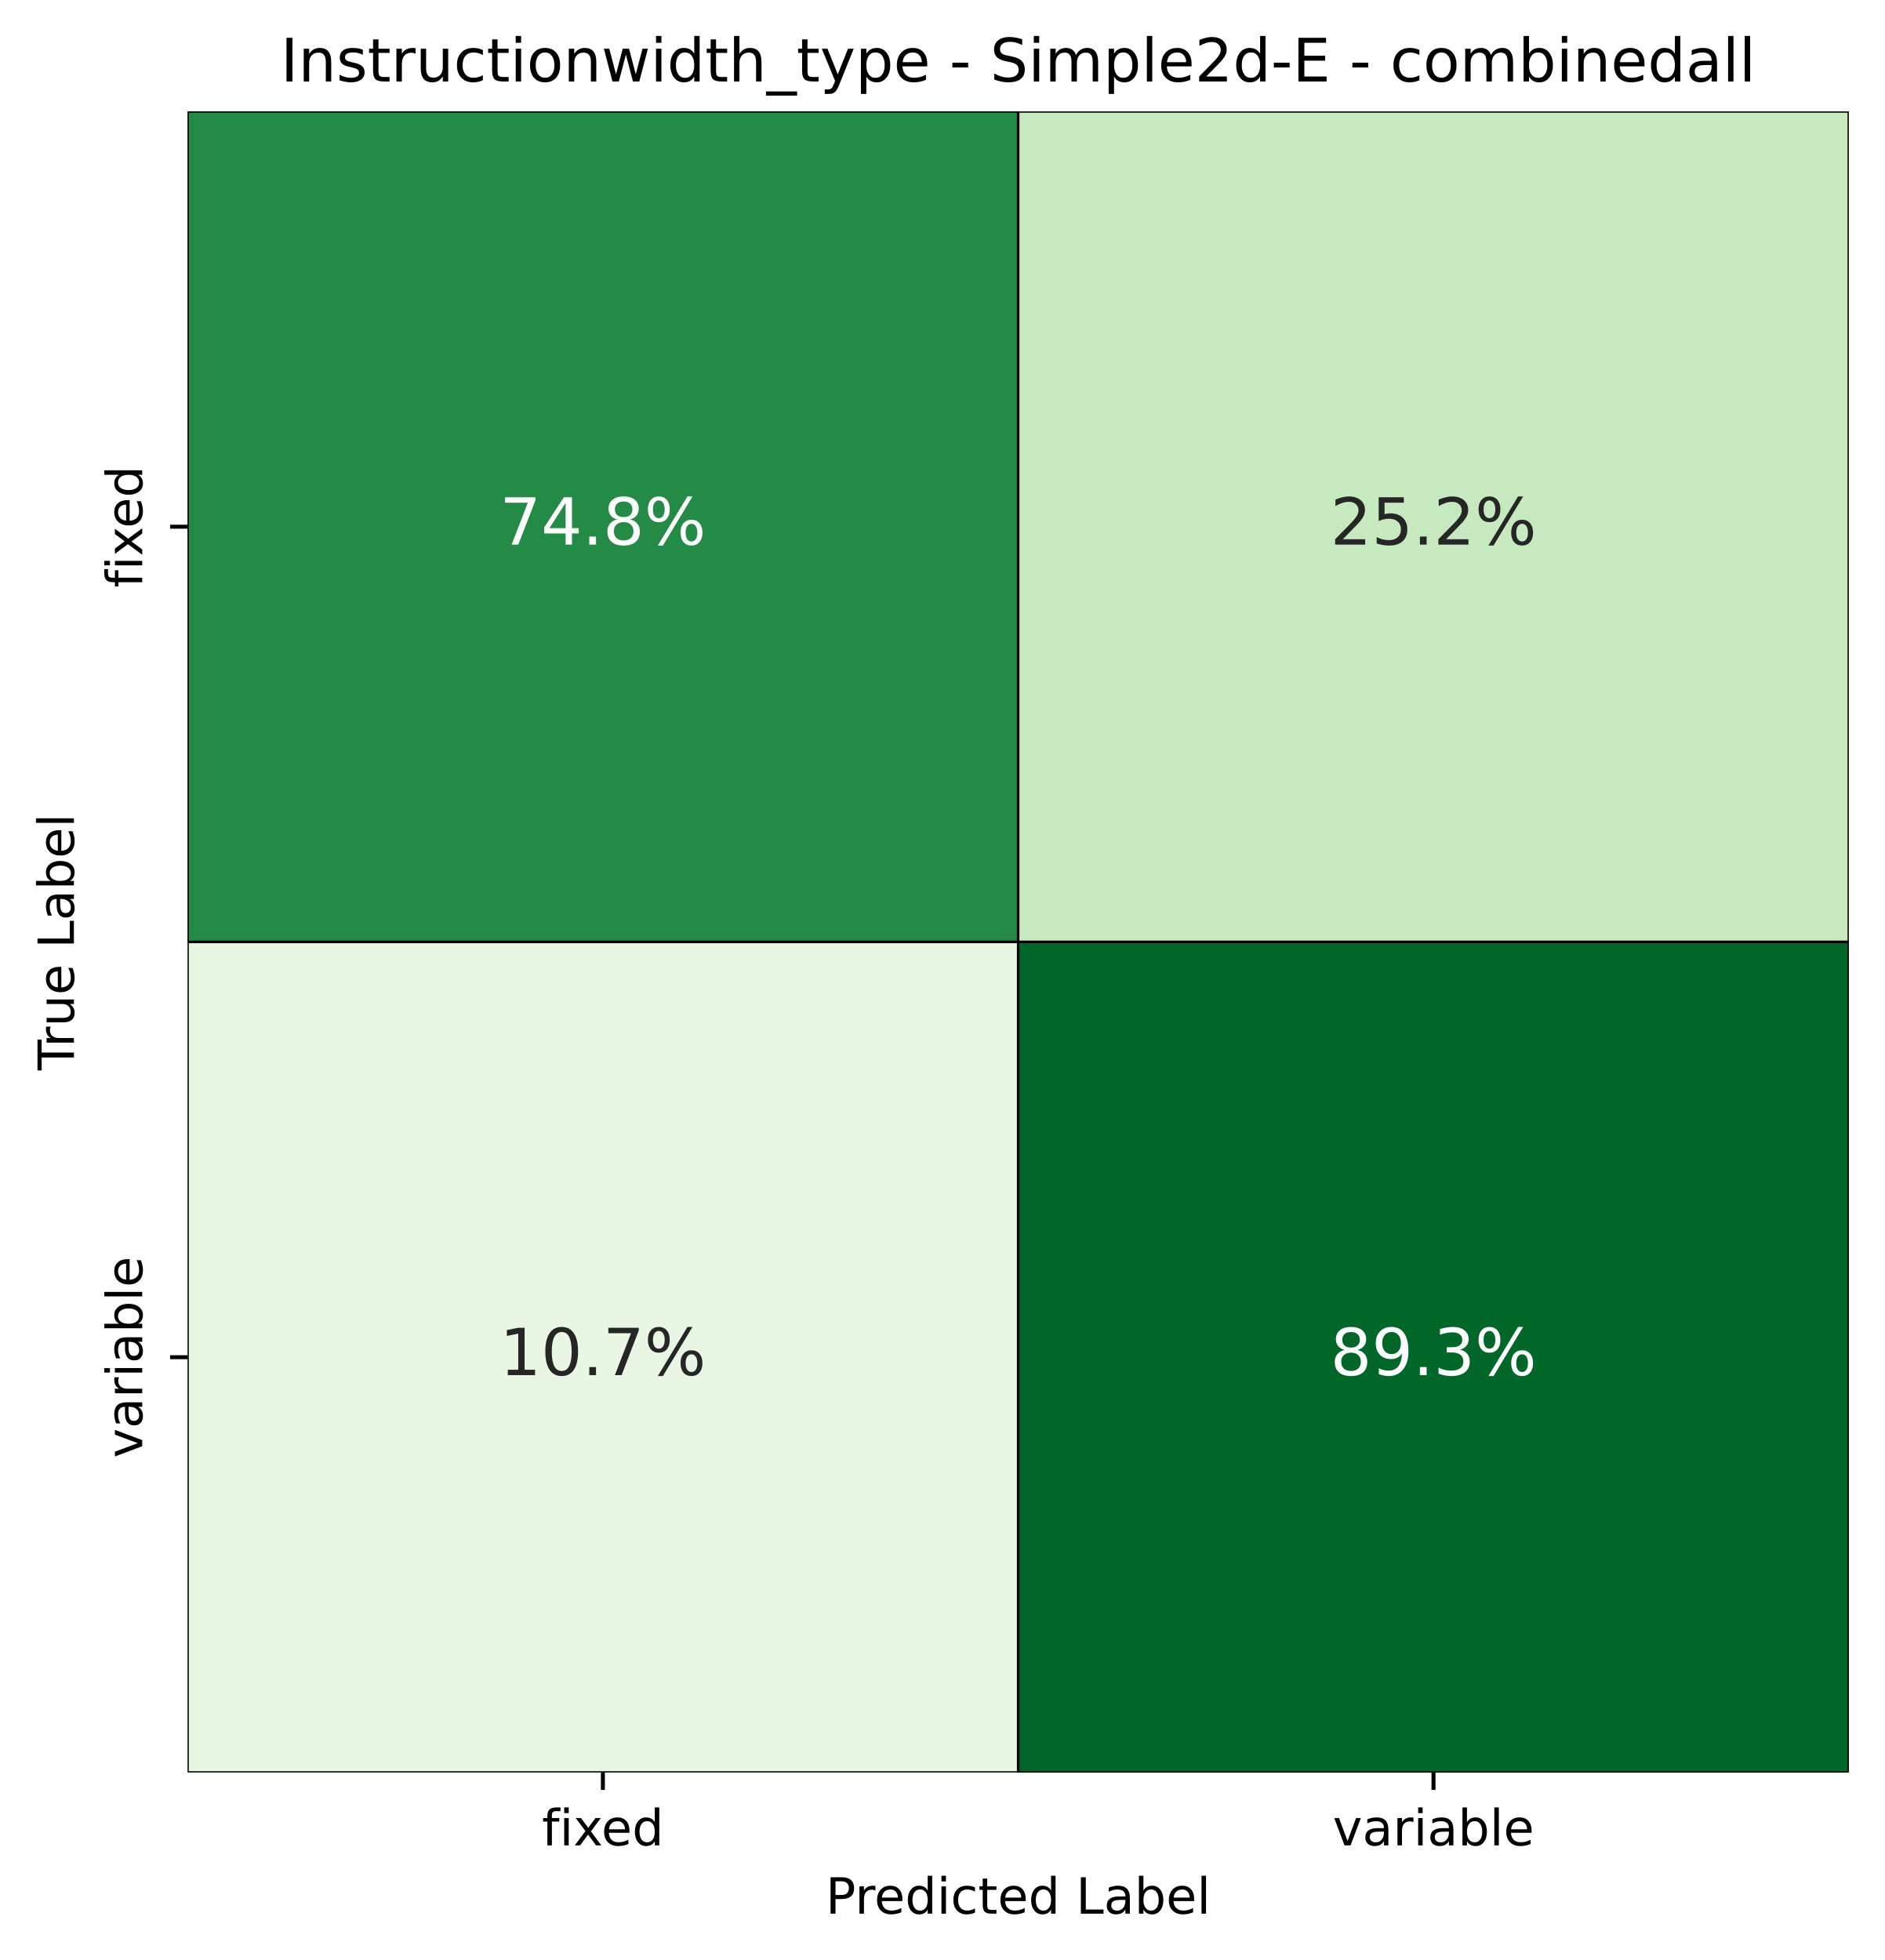
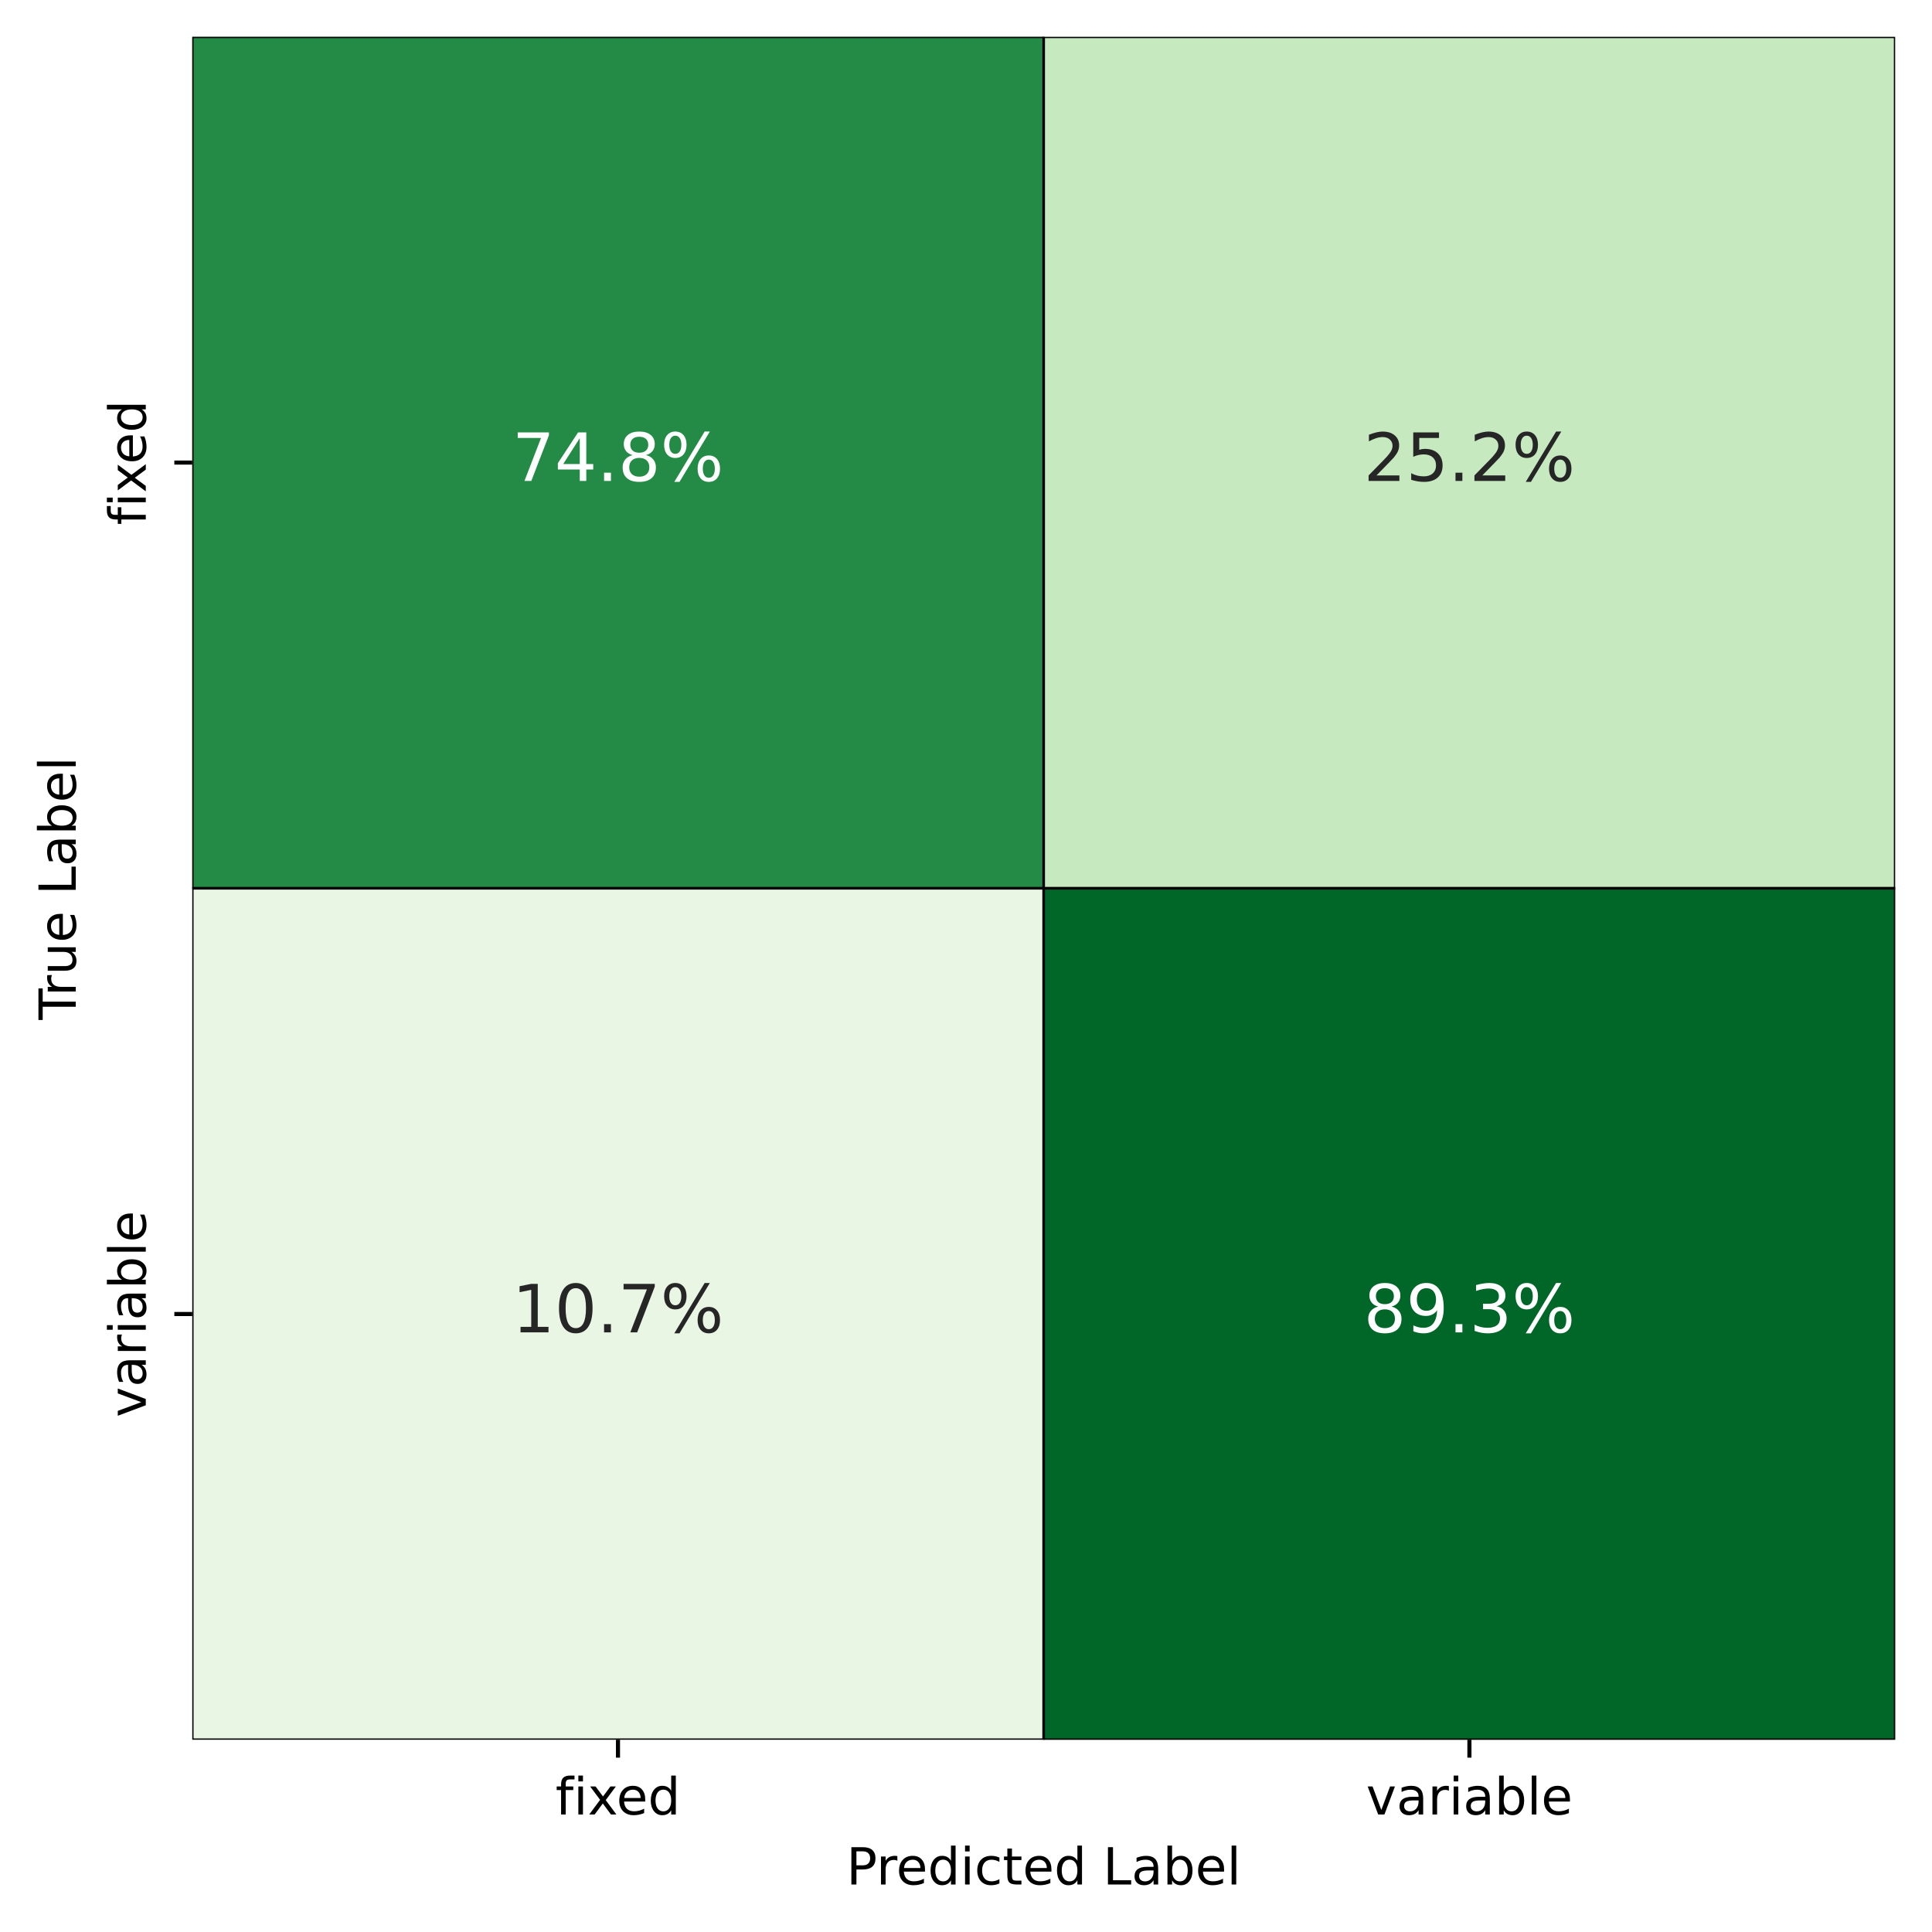
- <svg xmlns="http://www.w3.org/2000/svg" xmlns:xlink="http://www.w3.org/1999/xlink" width="377.396pt" height="392.514pt" viewBox="0 0 377.396 392.514" version="1.1">
+ <svg xmlns="http://www.w3.org/2000/svg" xmlns:xlink="http://www.w3.org/1999/xlink" width="377.396pt" height="377.396pt" viewBox="0 0 377.396 377.396" version="1.1">
  <defs>
    <style type="text/css">*{stroke-linejoin: round; stroke-linecap: butt}</style>
  </defs>
  <g id="figure_1">
    <g id="patch_1">
-       <path d="M 0 392.514  L 377.396 392.514  L 377.396 0  L 0 0  z " style="fill: #ffffff" />
+       <path d="M 0 377.396  L 377.396 377.396  L 377.396 0  L 0 0  z " style="fill: #ffffff" />
    </g>
    <g id="axes_1">
      <g id="patch_2">
-         <path d="M 37.556 354.958  L 370.196 354.958  L 370.196 22.318  L 37.556 22.318  z " style="fill: #ffffff" />
+         <path d="M 37.556 339.84  L 370.196 339.84  L 370.196 7.2  L 37.556 7.2  z " style="fill: #ffffff" />
      </g>
      <g id="QuadMesh_1">
-         <path d="M 37.556 22.318  L 203.876 22.318  L 203.876 188.638  L 37.556 188.638  L 37.556 22.318  " clip-path="url(#p137a44be77)" style="fill: #238b45; stroke: #000000; stroke-width: 0.5" />
-         <path d="M 203.876 22.318  L 370.196 22.318  L 370.196 188.638  L 203.876 188.638  L 203.876 22.318  " clip-path="url(#p137a44be77)" style="fill: #c7e9c0; stroke: #000000; stroke-width: 0.5" />
-         <path d="M 37.556 188.638  L 203.876 188.638  L 203.876 354.958  L 37.556 354.958  L 37.556 188.638  " clip-path="url(#p137a44be77)" style="fill: #e8f6e3; stroke: #000000; stroke-width: 0.5" />
-         <path d="M 203.876 188.638  L 370.196 188.638  L 370.196 354.958  L 203.876 354.958  L 203.876 188.638  " clip-path="url(#p137a44be77)" style="fill: #006729; stroke: #000000; stroke-width: 0.5" />
+         <path d="M 37.556 7.2  L 203.876 7.2  L 203.876 173.52  L 37.556 173.52  L 37.556 7.2  " clip-path="url(#pff8a4ac227)" style="fill: #238b45; stroke: #000000; stroke-width: 0.5" />
+         <path d="M 203.876 7.2  L 370.196 7.2  L 370.196 173.52  L 203.876 173.52  L 203.876 7.2  " clip-path="url(#pff8a4ac227)" style="fill: #c7e9c0; stroke: #000000; stroke-width: 0.5" />
+         <path d="M 37.556 173.52  L 203.876 173.52  L 203.876 339.84  L 37.556 339.84  L 37.556 173.52  " clip-path="url(#pff8a4ac227)" style="fill: #e8f6e3; stroke: #000000; stroke-width: 0.5" />
+         <path d="M 203.876 173.52  L 370.196 173.52  L 370.196 339.84  L 203.876 339.84  L 203.876 173.52  " clip-path="url(#pff8a4ac227)" style="fill: #006729; stroke: #000000; stroke-width: 0.5" />
      </g>
      <g id="matplotlib.axis_1">
        <g id="xtick_1">
          <g id="line2d_1">
            <defs>
-               <path id="md6527d4e24" d="M 0 0  L 0 3.5  " style="stroke: #000000; stroke-width: 0.8" />
-             </defs>
-             <g>
-               <use xlink:href="#md6527d4e24" x="120.716" y="354.958" style="stroke: #000000; stroke-width: 0.8" />
+               <path id="m832ab22e7a" d="M 0 0  L 0 3.5  " style="stroke: #000000; stroke-width: 0.8" />
+             </defs>
+             <g>
+               <use xlink:href="#m832ab22e7a" x="120.716" y="339.84" style="stroke: #000000; stroke-width: 0.8" />
            </g>
          </g>
          <g id="text_1">
-             <g transform="translate(108.5131 369.5566) scale(0.1 -0.1)">
+             <g transform="translate(108.5131 354.4384) scale(0.1 -0.1)">
              <defs>
                <path id="DejaVuSans-66" d="M 2375 4863  L 2375 4384  L 1825 4384  Q 1516 4384 1395 4259  Q 1275 4134 1275 3809  L 1275 3500  L 2222 3500  L 2222 3053  L 1275 3053  L 1275 0  L 697 0  L 697 3053  L 147 3053  L 147 3500  L 697 3500  L 697 3744  Q 697 4328 969 4595  Q 1241 4863 1831 4863  L 2375 4863  z " transform="scale(0.015625)" />
                <path id="DejaVuSans-69" d="M 603 3500  L 1178 3500  L 1178 0  L 603 0  L 603 3500  z M 603 4863  L 1178 4863  L 1178 4134  L 603 4134  L 603 4863  z " transform="scale(0.015625)" />
                <path id="DejaVuSans-78" d="M 3513 3500  L 2247 1797  L 3578 0  L 2900 0  L 1881 1375  L 863 0  L 184 0  L 1544 1831  L 300 3500  L 978 3500  L 1906 2253  L 2834 3500  L 3513 3500  z " transform="scale(0.015625)" />
                <path id="DejaVuSans-65" d="M 3597 1894  L 3597 1613  L 953 1613  Q 991 1019 1311 708  Q 1631 397 2203 397  Q 2534 397 2845 478  Q 3156 559 3463 722  L 3463 178  Q 3153 47 2828 -22  Q 2503 -91 2169 -91  Q 1331 -91 842 396  Q 353 884 353 1716  Q 353 2575 817 3079  Q 1281 3584 2069 3584  Q 2775 3584 3186 3129  Q 3597 2675 3597 1894  z M 3022 2063  Q 3016 2534 2758 2815  Q 2500 3097 2075 3097  Q 1594 3097 1305 2825  Q 1016 2553 972 2059  L 3022 2063  z " transform="scale(0.015625)" />
                <path id="DejaVuSans-64" d="M 2906 2969  L 2906 4863  L 3481 4863  L 3481 0  L 2906 0  L 2906 525  Q 2725 213 2448 61  Q 2172 -91 1784 -91  Q 1150 -91 751 415  Q 353 922 353 1747  Q 353 2572 751 3078  Q 1150 3584 1784 3584  Q 2172 3584 2448 3432  Q 2725 3281 2906 2969  z M 947 1747  Q 947 1113 1208 752  Q 1469 391 1925 391  Q 2381 391 2643 752  Q 2906 1113 2906 1747  Q 2906 2381 2643 2742  Q 2381 3103 1925 3103  Q 1469 3103 1208 2742  Q 947 2381 947 1747  z " transform="scale(0.015625)" />
              </defs>
              <use xlink:href="#DejaVuSans-66" />
              <use xlink:href="#DejaVuSans-69" transform="translate(35.20508 0)" />
              <use xlink:href="#DejaVuSans-78" transform="translate(62.98828 0)" />
              <use xlink:href="#DejaVuSans-65" transform="translate(119.043 0)" />
              <use xlink:href="#DejaVuSans-64" transform="translate(180.5664 0)" />
            </g>
          </g>
        </g>
        <g id="xtick_2">
          <g id="line2d_2">
            <g>
-               <use xlink:href="#md6527d4e24" x="287.036" y="354.958" style="stroke: #000000; stroke-width: 0.8" />
+               <use xlink:href="#m832ab22e7a" x="287.036" y="339.84" style="stroke: #000000; stroke-width: 0.8" />
            </g>
          </g>
          <g id="text_2">
-             <g transform="translate(266.8644 369.5566) scale(0.1 -0.1)">
+             <g transform="translate(266.8644 354.4384) scale(0.1 -0.1)">
              <defs>
                <path id="DejaVuSans-76" d="M 191 3500  L 800 3500  L 1894 563  L 2988 3500  L 3597 3500  L 2284 0  L 1503 0  L 191 3500  z " transform="scale(0.015625)" />
                <path id="DejaVuSans-61" d="M 2194 1759  Q 1497 1759 1228 1600  Q 959 1441 959 1056  Q 959 750 1161 570  Q 1363 391 1709 391  Q 2188 391 2477 730  Q 2766 1069 2766 1631  L 2766 1759  L 2194 1759  z M 3341 1997  L 3341 0  L 2766 0  L 2766 531  Q 2569 213 2275 61  Q 1981 -91 1556 -91  Q 1019 -91 701 211  Q 384 513 384 1019  Q 384 1609 779 1909  Q 1175 2209 1959 2209  L 2766 2209  L 2766 2266  Q 2766 2663 2505 2880  Q 2244 3097 1772 3097  Q 1472 3097 1187 3025  Q 903 2953 641 2809  L 641 3341  Q 956 3463 1253 3523  Q 1550 3584 1831 3584  Q 2591 3584 2966 3190  Q 3341 2797 3341 1997  z " transform="scale(0.015625)" />
                <path id="DejaVuSans-72" d="M 2631 2963  Q 2534 3019 2420 3045  Q 2306 3072 2169 3072  Q 1681 3072 1420 2755  Q 1159 2438 1159 1844  L 1159 0  L 581 0  L 581 3500  L 1159 3500  L 1159 2956  Q 1341 3275 1631 3429  Q 1922 3584 2338 3584  Q 2397 3584 2469 3576  Q 2541 3569 2628 3553  L 2631 2963  z " transform="scale(0.015625)" />
                <path id="DejaVuSans-62" d="M 3116 1747  Q 3116 2381 2855 2742  Q 2594 3103 2138 3103  Q 1681 3103 1420 2742  Q 1159 2381 1159 1747  Q 1159 1113 1420 752  Q 1681 391 2138 391  Q 2594 391 2855 752  Q 3116 1113 3116 1747  z M 1159 2969  Q 1341 3281 1617 3432  Q 1894 3584 2278 3584  Q 2916 3584 3314 3078  Q 3713 2572 3713 1747  Q 3713 922 3314 415  Q 2916 -91 2278 -91  Q 1894 -91 1617 61  Q 1341 213 1159 525  L 1159 0  L 581 0  L 581 4863  L 1159 4863  L 1159 2969  z " transform="scale(0.015625)" />
                <path id="DejaVuSans-6c" d="M 603 4863  L 1178 4863  L 1178 0  L 603 0  L 603 4863  z " transform="scale(0.015625)" />
              </defs>
              <use xlink:href="#DejaVuSans-76" />
              <use xlink:href="#DejaVuSans-61" transform="translate(59.17969 0)" />
              <use xlink:href="#DejaVuSans-72" transform="translate(120.459 0)" />
              <use xlink:href="#DejaVuSans-69" transform="translate(161.5723 0)" />
              <use xlink:href="#DejaVuSans-61" transform="translate(189.3555 0)" />
              <use xlink:href="#DejaVuSans-62" transform="translate(250.6348 0)" />
              <use xlink:href="#DejaVuSans-6c" transform="translate(314.1113 0)" />
              <use xlink:href="#DejaVuSans-65" transform="translate(341.8945 0)" />
            </g>
          </g>
        </g>
        <g id="text_3">
-           <g transform="translate(165.327 383.2347) scale(0.1 -0.1)">
+           <g transform="translate(165.327 368.1166) scale(0.1 -0.1)">
            <defs>
              <path id="DejaVuSans-50" d="M 1259 4147  L 1259 2394  L 2053 2394  Q 2494 2394 2734 2622  Q 2975 2850 2975 3272  Q 2975 3691 2734 3919  Q 2494 4147 2053 4147  L 1259 4147  z M 628 4666  L 2053 4666  Q 2838 4666 3239 4311  Q 3641 3956 3641 3272  Q 3641 2581 3239 2228  Q 2838 1875 2053 1875  L 1259 1875  L 1259 0  L 628 0  L 628 4666  z " transform="scale(0.015625)" />
              <path id="DejaVuSans-63" d="M 3122 3366  L 3122 2828  Q 2878 2963 2633 3030  Q 2388 3097 2138 3097  Q 1578 3097 1268 2742  Q 959 2388 959 1747  Q 959 1106 1268 751  Q 1578 397 2138 397  Q 2388 397 2633 464  Q 2878 531 3122 666  L 3122 134  Q 2881 22 2623 -34  Q 2366 -91 2075 -91  Q 1284 -91 818 406  Q 353 903 353 1747  Q 353 2603 823 3093  Q 1294 3584 2113 3584  Q 2378 3584 2631 3529  Q 2884 3475 3122 3366  z " transform="scale(0.015625)" />
              <path id="DejaVuSans-74" d="M 1172 4494  L 1172 3500  L 2356 3500  L 2356 3053  L 1172 3053  L 1172 1153  Q 1172 725 1289 603  Q 1406 481 1766 481  L 2356 481  L 2356 0  L 1766 0  Q 1100 0 847 248  Q 594 497 594 1153  L 594 3053  L 172 3053  L 172 3500  L 594 3500  L 594 4494  L 1172 4494  z " transform="scale(0.015625)" />
              <path id="DejaVuSans-20" transform="scale(0.015625)" />
              <path id="DejaVuSans-4c" d="M 628 4666  L 1259 4666  L 1259 531  L 3531 531  L 3531 0  L 628 0  L 628 4666  z " transform="scale(0.015625)" />
            </defs>
            <use xlink:href="#DejaVuSans-50" />
            <use xlink:href="#DejaVuSans-72" transform="translate(58.55273 0)" />
            <use xlink:href="#DejaVuSans-65" transform="translate(97.41602 0)" />
            <use xlink:href="#DejaVuSans-64" transform="translate(158.9395 0)" />
            <use xlink:href="#DejaVuSans-69" transform="translate(222.416 0)" />
            <use xlink:href="#DejaVuSans-63" transform="translate(250.1992 0)" />
            <use xlink:href="#DejaVuSans-74" transform="translate(305.1797 0)" />
            <use xlink:href="#DejaVuSans-65" transform="translate(344.3887 0)" />
            <use xlink:href="#DejaVuSans-64" transform="translate(405.9121 0)" />
            <use xlink:href="#DejaVuSans-20" transform="translate(469.3887 0)" />
            <use xlink:href="#DejaVuSans-4c" transform="translate(501.1758 0)" />
            <use xlink:href="#DejaVuSans-61" transform="translate(556.8887 0)" />
            <use xlink:href="#DejaVuSans-62" transform="translate(618.168 0)" />
            <use xlink:href="#DejaVuSans-65" transform="translate(681.6445 0)" />
            <use xlink:href="#DejaVuSans-6c" transform="translate(743.168 0)" />
          </g>
        </g>
      </g>
      <g id="matplotlib.axis_2">
        <g id="ytick_1">
          <g id="line2d_3">
            <defs>
-               <path id="m42d9324243" d="M 0 0  L -3.5 0  " style="stroke: #000000; stroke-width: 0.8" />
-             </defs>
-             <g>
-               <use xlink:href="#m42d9324243" x="37.556" y="105.478" style="stroke: #000000; stroke-width: 0.8" />
+               <path id="m61a9ee303d" d="M 0 0  L -3.5 0  " style="stroke: #000000; stroke-width: 0.8" />
+             </defs>
+             <g>
+               <use xlink:href="#m61a9ee303d" x="37.556" y="90.36" style="stroke: #000000; stroke-width: 0.8" />
            </g>
          </g>
          <g id="text_4">
-             <g transform="translate(28.47656 117.6813) rotate(-90) scale(0.1 -0.1)">
+             <g transform="translate(28.47656 102.5631) rotate(-90) scale(0.1 -0.1)">
              <use xlink:href="#DejaVuSans-66" />
              <use xlink:href="#DejaVuSans-69" transform="translate(35.20508 0)" />
              <use xlink:href="#DejaVuSans-78" transform="translate(62.98828 0)" />
              <use xlink:href="#DejaVuSans-65" transform="translate(119.043 0)" />
              <use xlink:href="#DejaVuSans-64" transform="translate(180.5664 0)" />
            </g>
          </g>
        </g>
        <g id="ytick_2">
          <g id="line2d_4">
            <g>
-               <use xlink:href="#m42d9324243" x="37.556" y="271.798" style="stroke: #000000; stroke-width: 0.8" />
+               <use xlink:href="#m61a9ee303d" x="37.556" y="256.68" style="stroke: #000000; stroke-width: 0.8" />
            </g>
          </g>
          <g id="text_5">
-             <g transform="translate(28.47656 291.97) rotate(-90) scale(0.1 -0.1)">
+             <g transform="translate(28.47656 276.8519) rotate(-90) scale(0.1 -0.1)">
              <use xlink:href="#DejaVuSans-76" />
              <use xlink:href="#DejaVuSans-61" transform="translate(59.17969 0)" />
              <use xlink:href="#DejaVuSans-72" transform="translate(120.459 0)" />
              <use xlink:href="#DejaVuSans-69" transform="translate(161.5723 0)" />
              <use xlink:href="#DejaVuSans-61" transform="translate(189.3555 0)" />
              <use xlink:href="#DejaVuSans-62" transform="translate(250.6348 0)" />
              <use xlink:href="#DejaVuSans-6c" transform="translate(314.1113 0)" />
              <use xlink:href="#DejaVuSans-65" transform="translate(341.8945 0)" />
            </g>
          </g>
        </g>
        <g id="text_6">
-           <g transform="translate(14.79844 214.3342) rotate(-90) scale(0.1 -0.1)">
+           <g transform="translate(14.79844 199.2161) rotate(-90) scale(0.1 -0.1)">
            <defs>
              <path id="DejaVuSans-54" d="M -19 4666  L 3928 4666  L 3928 4134  L 2272 4134  L 2272 0  L 1638 0  L 1638 4134  L -19 4134  L -19 4666  z " transform="scale(0.015625)" />
              <path id="DejaVuSans-75" d="M 544 1381  L 544 3500  L 1119 3500  L 1119 1403  Q 1119 906 1312 657  Q 1506 409 1894 409  Q 2359 409 2629 706  Q 2900 1003 2900 1516  L 2900 3500  L 3475 3500  L 3475 0  L 2900 0  L 2900 538  Q 2691 219 2414 64  Q 2138 -91 1772 -91  Q 1169 -91 856 284  Q 544 659 544 1381  z M 1991 3584  L 1991 3584  z " transform="scale(0.015625)" />
            </defs>
            <use xlink:href="#DejaVuSans-54" />
            <use xlink:href="#DejaVuSans-72" transform="translate(46.33398 0)" />
            <use xlink:href="#DejaVuSans-75" transform="translate(87.44727 0)" />
            <use xlink:href="#DejaVuSans-65" transform="translate(150.8262 0)" />
            <use xlink:href="#DejaVuSans-20" transform="translate(212.3496 0)" />
            <use xlink:href="#DejaVuSans-4c" transform="translate(244.1367 0)" />
            <use xlink:href="#DejaVuSans-61" transform="translate(299.8496 0)" />
            <use xlink:href="#DejaVuSans-62" transform="translate(361.1289 0)" />
            <use xlink:href="#DejaVuSans-65" transform="translate(424.6055 0)" />
            <use xlink:href="#DejaVuSans-6c" transform="translate(486.1289 0)" />
          </g>
        </g>
      </g>
      <g id="text_7">
-         <g style="fill: #ffffff" transform="translate(100.0676 109.0653) scale(0.13 -0.13)">
+         <g style="fill: #ffffff" transform="translate(100.0676 93.94719) scale(0.13 -0.13)">
          <defs>
            <path id="DejaVuSans-37" d="M 525 4666  L 3525 4666  L 3525 4397  L 1831 0  L 1172 0  L 2766 4134  L 525 4134  L 525 4666  z " transform="scale(0.015625)" />
            <path id="DejaVuSans-34" d="M 2419 4116  L 825 1625  L 2419 1625  L 2419 4116  z M 2253 4666  L 3047 4666  L 3047 1625  L 3713 1625  L 3713 1100  L 3047 1100  L 3047 0  L 2419 0  L 2419 1100  L 313 1100  L 313 1709  L 2253 4666  z " transform="scale(0.015625)" />
            <path id="DejaVuSans-2e" d="M 684 794  L 1344 794  L 1344 0  L 684 0  L 684 794  z " transform="scale(0.015625)" />
            <path id="DejaVuSans-38" d="M 2034 2216  Q 1584 2216 1326 1975  Q 1069 1734 1069 1313  Q 1069 891 1326 650  Q 1584 409 2034 409  Q 2484 409 2743 651  Q 3003 894 3003 1313  Q 3003 1734 2745 1975  Q 2488 2216 2034 2216  z M 1403 2484  Q 997 2584 770 2862  Q 544 3141 544 3541  Q 544 4100 942 4425  Q 1341 4750 2034 4750  Q 2731 4750 3128 4425  Q 3525 4100 3525 3541  Q 3525 3141 3298 2862  Q 3072 2584 2669 2484  Q 3125 2378 3379 2068  Q 3634 1759 3634 1313  Q 3634 634 3220 271  Q 2806 -91 2034 -91  Q 1263 -91 848 271  Q 434 634 434 1313  Q 434 1759 690 2068  Q 947 2378 1403 2484  z M 1172 3481  Q 1172 3119 1398 2916  Q 1625 2713 2034 2713  Q 2441 2713 2670 2916  Q 2900 3119 2900 3481  Q 2900 3844 2670 4047  Q 2441 4250 2034 4250  Q 1625 4250 1398 4047  Q 1172 3844 1172 3481  z " transform="scale(0.015625)" />
            <path id="DejaVuSans-25" d="M 4653 2053  Q 4381 2053 4226 1822  Q 4072 1591 4072 1178  Q 4072 772 4226 539  Q 4381 306 4653 306  Q 4919 306 5073 539  Q 5228 772 5228 1178  Q 5228 1588 5073 1820  Q 4919 2053 4653 2053  z M 4653 2450  Q 5147 2450 5437 2106  Q 5728 1763 5728 1178  Q 5728 594 5436 251  Q 5144 -91 4653 -91  Q 4153 -91 3862 251  Q 3572 594 3572 1178  Q 3572 1766 3864 2108  Q 4156 2450 4653 2450  z M 1428 4353  Q 1159 4353 1004 4120  Q 850 3888 850 3481  Q 850 3069 1003 2837  Q 1156 2606 1428 2606  Q 1700 2606 1854 2837  Q 2009 3069 2009 3481  Q 2009 3884 1853 4118  Q 1697 4353 1428 4353  z M 4250 4750  L 4750 4750  L 1831 -91  L 1331 -91  L 4250 4750  z M 1428 4750  Q 1922 4750 2215 4408  Q 2509 4066 2509 3481  Q 2509 2891 2217 2550  Q 1925 2209 1428 2209  Q 931 2209 642 2551  Q 353 2894 353 3481  Q 353 4063 643 4406  Q 934 4750 1428 4750  z " transform="scale(0.015625)" />
          </defs>
          <use xlink:href="#DejaVuSans-37" />
          <use xlink:href="#DejaVuSans-34" transform="translate(63.62305 0)" />
          <use xlink:href="#DejaVuSans-2e" transform="translate(127.2461 0)" />
          <use xlink:href="#DejaVuSans-38" transform="translate(159.0332 0)" />
          <use xlink:href="#DejaVuSans-25" transform="translate(222.6562 0)" />
        </g>
      </g>
      <g id="text_8">
-         <g style="fill: #262626" transform="translate(266.3876 109.0653) scale(0.13 -0.13)">
+         <g style="fill: #262626" transform="translate(266.3876 93.94719) scale(0.13 -0.13)">
          <defs>
            <path id="DejaVuSans-32" d="M 1228 531  L 3431 531  L 3431 0  L 469 0  L 469 531  Q 828 903 1448 1529  Q 2069 2156 2228 2338  Q 2531 2678 2651 2914  Q 2772 3150 2772 3378  Q 2772 3750 2511 3984  Q 2250 4219 1831 4219  Q 1534 4219 1204 4116  Q 875 4013 500 3803  L 500 4441  Q 881 4594 1212 4672  Q 1544 4750 1819 4750  Q 2544 4750 2975 4387  Q 3406 4025 3406 3419  Q 3406 3131 3298 2873  Q 3191 2616 2906 2266  Q 2828 2175 2409 1742  Q 1991 1309 1228 531  z " transform="scale(0.015625)" />
            <path id="DejaVuSans-35" d="M 691 4666  L 3169 4666  L 3169 4134  L 1269 4134  L 1269 2991  Q 1406 3038 1543 3061  Q 1681 3084 1819 3084  Q 2600 3084 3056 2656  Q 3513 2228 3513 1497  Q 3513 744 3044 326  Q 2575 -91 1722 -91  Q 1428 -91 1123 -41  Q 819 9 494 109  L 494 744  Q 775 591 1075 516  Q 1375 441 1709 441  Q 2250 441 2565 725  Q 2881 1009 2881 1497  Q 2881 1984 2565 2268  Q 2250 2553 1709 2553  Q 1456 2553 1204 2497  Q 953 2441 691 2322  L 691 4666  z " transform="scale(0.015625)" />
          </defs>
          <use xlink:href="#DejaVuSans-32" />
          <use xlink:href="#DejaVuSans-35" transform="translate(63.62305 0)" />
          <use xlink:href="#DejaVuSans-2e" transform="translate(127.2461 0)" />
          <use xlink:href="#DejaVuSans-32" transform="translate(159.0332 0)" />
          <use xlink:href="#DejaVuSans-25" transform="translate(222.6562 0)" />
        </g>
      </g>
      <g id="text_9">
-         <g style="fill: #262626" transform="translate(100.0676 275.3853) scale(0.13 -0.13)">
+         <g style="fill: #262626" transform="translate(100.0676 260.2672) scale(0.13 -0.13)">
          <defs>
            <path id="DejaVuSans-31" d="M 794 531  L 1825 531  L 1825 4091  L 703 3866  L 703 4441  L 1819 4666  L 2450 4666  L 2450 531  L 3481 531  L 3481 0  L 794 0  L 794 531  z " transform="scale(0.015625)" />
            <path id="DejaVuSans-30" d="M 2034 4250  Q 1547 4250 1301 3770  Q 1056 3291 1056 2328  Q 1056 1369 1301 889  Q 1547 409 2034 409  Q 2525 409 2770 889  Q 3016 1369 3016 2328  Q 3016 3291 2770 3770  Q 2525 4250 2034 4250  z M 2034 4750  Q 2819 4750 3233 4129  Q 3647 3509 3647 2328  Q 3647 1150 3233 529  Q 2819 -91 2034 -91  Q 1250 -91 836 529  Q 422 1150 422 2328  Q 422 3509 836 4129  Q 1250 4750 2034 4750  z " transform="scale(0.015625)" />
          </defs>
          <use xlink:href="#DejaVuSans-31" />
          <use xlink:href="#DejaVuSans-30" transform="translate(63.62305 0)" />
          <use xlink:href="#DejaVuSans-2e" transform="translate(127.2461 0)" />
          <use xlink:href="#DejaVuSans-37" transform="translate(159.0332 0)" />
          <use xlink:href="#DejaVuSans-25" transform="translate(222.6562 0)" />
        </g>
      </g>
      <g id="text_10">
-         <g style="fill: #ffffff" transform="translate(266.3876 275.3853) scale(0.13 -0.13)">
+         <g style="fill: #ffffff" transform="translate(266.3876 260.2672) scale(0.13 -0.13)">
          <defs>
            <path id="DejaVuSans-39" d="M 703 97  L 703 672  Q 941 559 1184 500  Q 1428 441 1663 441  Q 2288 441 2617 861  Q 2947 1281 2994 2138  Q 2813 1869 2534 1725  Q 2256 1581 1919 1581  Q 1219 1581 811 2004  Q 403 2428 403 3163  Q 403 3881 828 4315  Q 1253 4750 1959 4750  Q 2769 4750 3195 4129  Q 3622 3509 3622 2328  Q 3622 1225 3098 567  Q 2575 -91 1691 -91  Q 1453 -91 1209 -44  Q 966 3 703 97  z M 1959 2075  Q 2384 2075 2632 2365  Q 2881 2656 2881 3163  Q 2881 3666 2632 3958  Q 2384 4250 1959 4250  Q 1534 4250 1286 3958  Q 1038 3666 1038 3163  Q 1038 2656 1286 2365  Q 1534 2075 1959 2075  z " transform="scale(0.015625)" />
            <path id="DejaVuSans-33" d="M 2597 2516  Q 3050 2419 3304 2112  Q 3559 1806 3559 1356  Q 3559 666 3084 287  Q 2609 -91 1734 -91  Q 1441 -91 1130 -33  Q 819 25 488 141  L 488 750  Q 750 597 1062 519  Q 1375 441 1716 441  Q 2309 441 2620 675  Q 2931 909 2931 1356  Q 2931 1769 2642 2001  Q 2353 2234 1838 2234  L 1294 2234  L 1294 2753  L 1863 2753  Q 2328 2753 2575 2939  Q 2822 3125 2822 3475  Q 2822 3834 2567 4026  Q 2313 4219 1838 4219  Q 1578 4219 1281 4162  Q 984 4106 628 3988  L 628 4550  Q 988 4650 1302 4700  Q 1616 4750 1894 4750  Q 2613 4750 3031 4423  Q 3450 4097 3450 3541  Q 3450 3153 3228 2886  Q 3006 2619 2597 2516  z " transform="scale(0.015625)" />
          </defs>
          <use xlink:href="#DejaVuSans-38" />
          <use xlink:href="#DejaVuSans-39" transform="translate(63.62305 0)" />
          <use xlink:href="#DejaVuSans-2e" transform="translate(127.2461 0)" />
          <use xlink:href="#DejaVuSans-33" transform="translate(159.0332 0)" />
          <use xlink:href="#DejaVuSans-25" transform="translate(222.6562 0)" />
-         </g>
-       </g>
-       <g id="text_11">
-         <g transform="translate(56.19094 16.31812) scale(0.12 -0.12)">
-           <defs>
-             <path id="DejaVuSans-49" d="M 628 4666  L 1259 4666  L 1259 0  L 628 0  L 628 4666  z " transform="scale(0.015625)" />
-             <path id="DejaVuSans-6e" d="M 3513 2113  L 3513 0  L 2938 0  L 2938 2094  Q 2938 2591 2744 2837  Q 2550 3084 2163 3084  Q 1697 3084 1428 2787  Q 1159 2491 1159 1978  L 1159 0  L 581 0  L 581 3500  L 1159 3500  L 1159 2956  Q 1366 3272 1645 3428  Q 1925 3584 2291 3584  Q 2894 3584 3203 3211  Q 3513 2838 3513 2113  z " transform="scale(0.015625)" />
-             <path id="DejaVuSans-73" d="M 2834 3397  L 2834 2853  Q 2591 2978 2328 3040  Q 2066 3103 1784 3103  Q 1356 3103 1142 2972  Q 928 2841 928 2578  Q 928 2378 1081 2264  Q 1234 2150 1697 2047  L 1894 2003  Q 2506 1872 2764 1633  Q 3022 1394 3022 966  Q 3022 478 2636 193  Q 2250 -91 1575 -91  Q 1294 -91 989 -36  Q 684 19 347 128  L 347 722  Q 666 556 975 473  Q 1284 391 1588 391  Q 1994 391 2212 530  Q 2431 669 2431 922  Q 2431 1156 2273 1281  Q 2116 1406 1581 1522  L 1381 1569  Q 847 1681 609 1914  Q 372 2147 372 2553  Q 372 3047 722 3315  Q 1072 3584 1716 3584  Q 2034 3584 2315 3537  Q 2597 3491 2834 3397  z " transform="scale(0.015625)" />
-             <path id="DejaVuSans-6f" d="M 1959 3097  Q 1497 3097 1228 2736  Q 959 2375 959 1747  Q 959 1119 1226 758  Q 1494 397 1959 397  Q 2419 397 2687 759  Q 2956 1122 2956 1747  Q 2956 2369 2687 2733  Q 2419 3097 1959 3097  z M 1959 3584  Q 2709 3584 3137 3096  Q 3566 2609 3566 1747  Q 3566 888 3137 398  Q 2709 -91 1959 -91  Q 1206 -91 779 398  Q 353 888 353 1747  Q 353 2609 779 3096  Q 1206 3584 1959 3584  z " transform="scale(0.015625)" />
-             <path id="DejaVuSans-77" d="M 269 3500  L 844 3500  L 1563 769  L 2278 3500  L 2956 3500  L 3675 769  L 4391 3500  L 4966 3500  L 4050 0  L 3372 0  L 2619 2869  L 1863 0  L 1184 0  L 269 3500  z " transform="scale(0.015625)" />
-             <path id="DejaVuSans-68" d="M 3513 2113  L 3513 0  L 2938 0  L 2938 2094  Q 2938 2591 2744 2837  Q 2550 3084 2163 3084  Q 1697 3084 1428 2787  Q 1159 2491 1159 1978  L 1159 0  L 581 0  L 581 4863  L 1159 4863  L 1159 2956  Q 1366 3272 1645 3428  Q 1925 3584 2291 3584  Q 2894 3584 3203 3211  Q 3513 2838 3513 2113  z " transform="scale(0.015625)" />
-             <path id="DejaVuSans-5f" d="M 3263 -1063  L 3263 -1509  L -63 -1509  L -63 -1063  L 3263 -1063  z " transform="scale(0.015625)" />
-             <path id="DejaVuSans-79" d="M 2059 -325  Q 1816 -950 1584 -1140  Q 1353 -1331 966 -1331  L 506 -1331  L 506 -850  L 844 -850  Q 1081 -850 1212 -737  Q 1344 -625 1503 -206  L 1606 56  L 191 3500  L 800 3500  L 1894 763  L 2988 3500  L 3597 3500  L 2059 -325  z " transform="scale(0.015625)" />
-             <path id="DejaVuSans-70" d="M 1159 525  L 1159 -1331  L 581 -1331  L 581 3500  L 1159 3500  L 1159 2969  Q 1341 3281 1617 3432  Q 1894 3584 2278 3584  Q 2916 3584 3314 3078  Q 3713 2572 3713 1747  Q 3713 922 3314 415  Q 2916 -91 2278 -91  Q 1894 -91 1617 61  Q 1341 213 1159 525  z M 3116 1747  Q 3116 2381 2855 2742  Q 2594 3103 2138 3103  Q 1681 3103 1420 2742  Q 1159 2381 1159 1747  Q 1159 1113 1420 752  Q 1681 391 2138 391  Q 2594 391 2855 752  Q 3116 1113 3116 1747  z " transform="scale(0.015625)" />
-             <path id="DejaVuSans-2d" d="M 313 2009  L 1997 2009  L 1997 1497  L 313 1497  L 313 2009  z " transform="scale(0.015625)" />
-             <path id="DejaVuSans-53" d="M 3425 4513  L 3425 3897  Q 3066 4069 2747 4153  Q 2428 4238 2131 4238  Q 1616 4238 1336 4038  Q 1056 3838 1056 3469  Q 1056 3159 1242 3001  Q 1428 2844 1947 2747  L 2328 2669  Q 3034 2534 3370 2195  Q 3706 1856 3706 1288  Q 3706 609 3251 259  Q 2797 -91 1919 -91  Q 1588 -91 1214 -16  Q 841 59 441 206  L 441 856  Q 825 641 1194 531  Q 1563 422 1919 422  Q 2459 422 2753 634  Q 3047 847 3047 1241  Q 3047 1584 2836 1778  Q 2625 1972 2144 2069  L 1759 2144  Q 1053 2284 737 2584  Q 422 2884 422 3419  Q 422 4038 858 4394  Q 1294 4750 2059 4750  Q 2388 4750 2728 4690  Q 3069 4631 3425 4513  z " transform="scale(0.015625)" />
-             <path id="DejaVuSans-6d" d="M 3328 2828  Q 3544 3216 3844 3400  Q 4144 3584 4550 3584  Q 5097 3584 5394 3201  Q 5691 2819 5691 2113  L 5691 0  L 5113 0  L 5113 2094  Q 5113 2597 4934 2840  Q 4756 3084 4391 3084  Q 3944 3084 3684 2787  Q 3425 2491 3425 1978  L 3425 0  L 2847 0  L 2847 2094  Q 2847 2600 2669 2842  Q 2491 3084 2119 3084  Q 1678 3084 1418 2786  Q 1159 2488 1159 1978  L 1159 0  L 581 0  L 581 3500  L 1159 3500  L 1159 2956  Q 1356 3278 1631 3431  Q 1906 3584 2284 3584  Q 2666 3584 2933 3390  Q 3200 3197 3328 2828  z " transform="scale(0.015625)" />
-             <path id="DejaVuSans-45" d="M 628 4666  L 3578 4666  L 3578 4134  L 1259 4134  L 1259 2753  L 3481 2753  L 3481 2222  L 1259 2222  L 1259 531  L 3634 531  L 3634 0  L 628 0  L 628 4666  z " transform="scale(0.015625)" />
-           </defs>
-           <use xlink:href="#DejaVuSans-49" />
-           <use xlink:href="#DejaVuSans-6e" transform="translate(29.49219 0)" />
-           <use xlink:href="#DejaVuSans-73" transform="translate(92.87109 0)" />
-           <use xlink:href="#DejaVuSans-74" transform="translate(144.9707 0)" />
-           <use xlink:href="#DejaVuSans-72" transform="translate(184.1797 0)" />
-           <use xlink:href="#DejaVuSans-75" transform="translate(225.293 0)" />
-           <use xlink:href="#DejaVuSans-63" transform="translate(288.6719 0)" />
-           <use xlink:href="#DejaVuSans-74" transform="translate(343.6523 0)" />
-           <use xlink:href="#DejaVuSans-69" transform="translate(382.8613 0)" />
-           <use xlink:href="#DejaVuSans-6f" transform="translate(410.6445 0)" />
-           <use xlink:href="#DejaVuSans-6e" transform="translate(471.8262 0)" />
-           <use xlink:href="#DejaVuSans-77" transform="translate(535.2051 0)" />
-           <use xlink:href="#DejaVuSans-69" transform="translate(616.9922 0)" />
-           <use xlink:href="#DejaVuSans-64" transform="translate(644.7754 0)" />
-           <use xlink:href="#DejaVuSans-74" transform="translate(708.252 0)" />
-           <use xlink:href="#DejaVuSans-68" transform="translate(747.4609 0)" />
-           <use xlink:href="#DejaVuSans-5f" transform="translate(810.8398 0)" />
-           <use xlink:href="#DejaVuSans-74" transform="translate(860.8398 0)" />
-           <use xlink:href="#DejaVuSans-79" transform="translate(900.0488 0)" />
-           <use xlink:href="#DejaVuSans-70" transform="translate(959.2285 0)" />
-           <use xlink:href="#DejaVuSans-65" transform="translate(1022.705 0)" />
-           <use xlink:href="#DejaVuSans-20" transform="translate(1084.229 0)" />
-           <use xlink:href="#DejaVuSans-2d" transform="translate(1116.016 0)" />
-           <use xlink:href="#DejaVuSans-20" transform="translate(1152.1 0)" />
-           <use xlink:href="#DejaVuSans-53" transform="translate(1183.887 0)" />
-           <use xlink:href="#DejaVuSans-69" transform="translate(1247.363 0)" />
-           <use xlink:href="#DejaVuSans-6d" transform="translate(1275.146 0)" />
-           <use xlink:href="#DejaVuSans-70" transform="translate(1372.559 0)" />
-           <use xlink:href="#DejaVuSans-6c" transform="translate(1436.035 0)" />
-           <use xlink:href="#DejaVuSans-65" transform="translate(1463.818 0)" />
-           <use xlink:href="#DejaVuSans-32" transform="translate(1525.342 0)" />
-           <use xlink:href="#DejaVuSans-64" transform="translate(1588.965 0)" />
-           <use xlink:href="#DejaVuSans-2d" transform="translate(1652.441 0)" />
-           <use xlink:href="#DejaVuSans-45" transform="translate(1688.525 0)" />
-           <use xlink:href="#DejaVuSans-20" transform="translate(1751.709 0)" />
-           <use xlink:href="#DejaVuSans-2d" transform="translate(1783.496 0)" />
-           <use xlink:href="#DejaVuSans-20" transform="translate(1819.58 0)" />
-           <use xlink:href="#DejaVuSans-63" transform="translate(1851.367 0)" />
-           <use xlink:href="#DejaVuSans-6f" transform="translate(1906.348 0)" />
-           <use xlink:href="#DejaVuSans-6d" transform="translate(1967.529 0)" />
-           <use xlink:href="#DejaVuSans-62" transform="translate(2064.941 0)" />
-           <use xlink:href="#DejaVuSans-69" transform="translate(2128.418 0)" />
-           <use xlink:href="#DejaVuSans-6e" transform="translate(2156.201 0)" />
-           <use xlink:href="#DejaVuSans-65" transform="translate(2219.58 0)" />
-           <use xlink:href="#DejaVuSans-64" transform="translate(2281.104 0)" />
-           <use xlink:href="#DejaVuSans-61" transform="translate(2344.58 0)" />
-           <use xlink:href="#DejaVuSans-6c" transform="translate(2405.859 0)" />
-           <use xlink:href="#DejaVuSans-6c" transform="translate(2433.643 0)" />
        </g>
      </g>
    </g>
  </g>
  <defs>
-     <clipPath id="p137a44be77">
-       <rect x="37.556" y="22.318" width="332.64" height="332.64" />
+     <clipPath id="pff8a4ac227">
+       <rect x="37.556" y="7.2" width="332.64" height="332.64" />
    </clipPath>
  </defs>
</svg>
